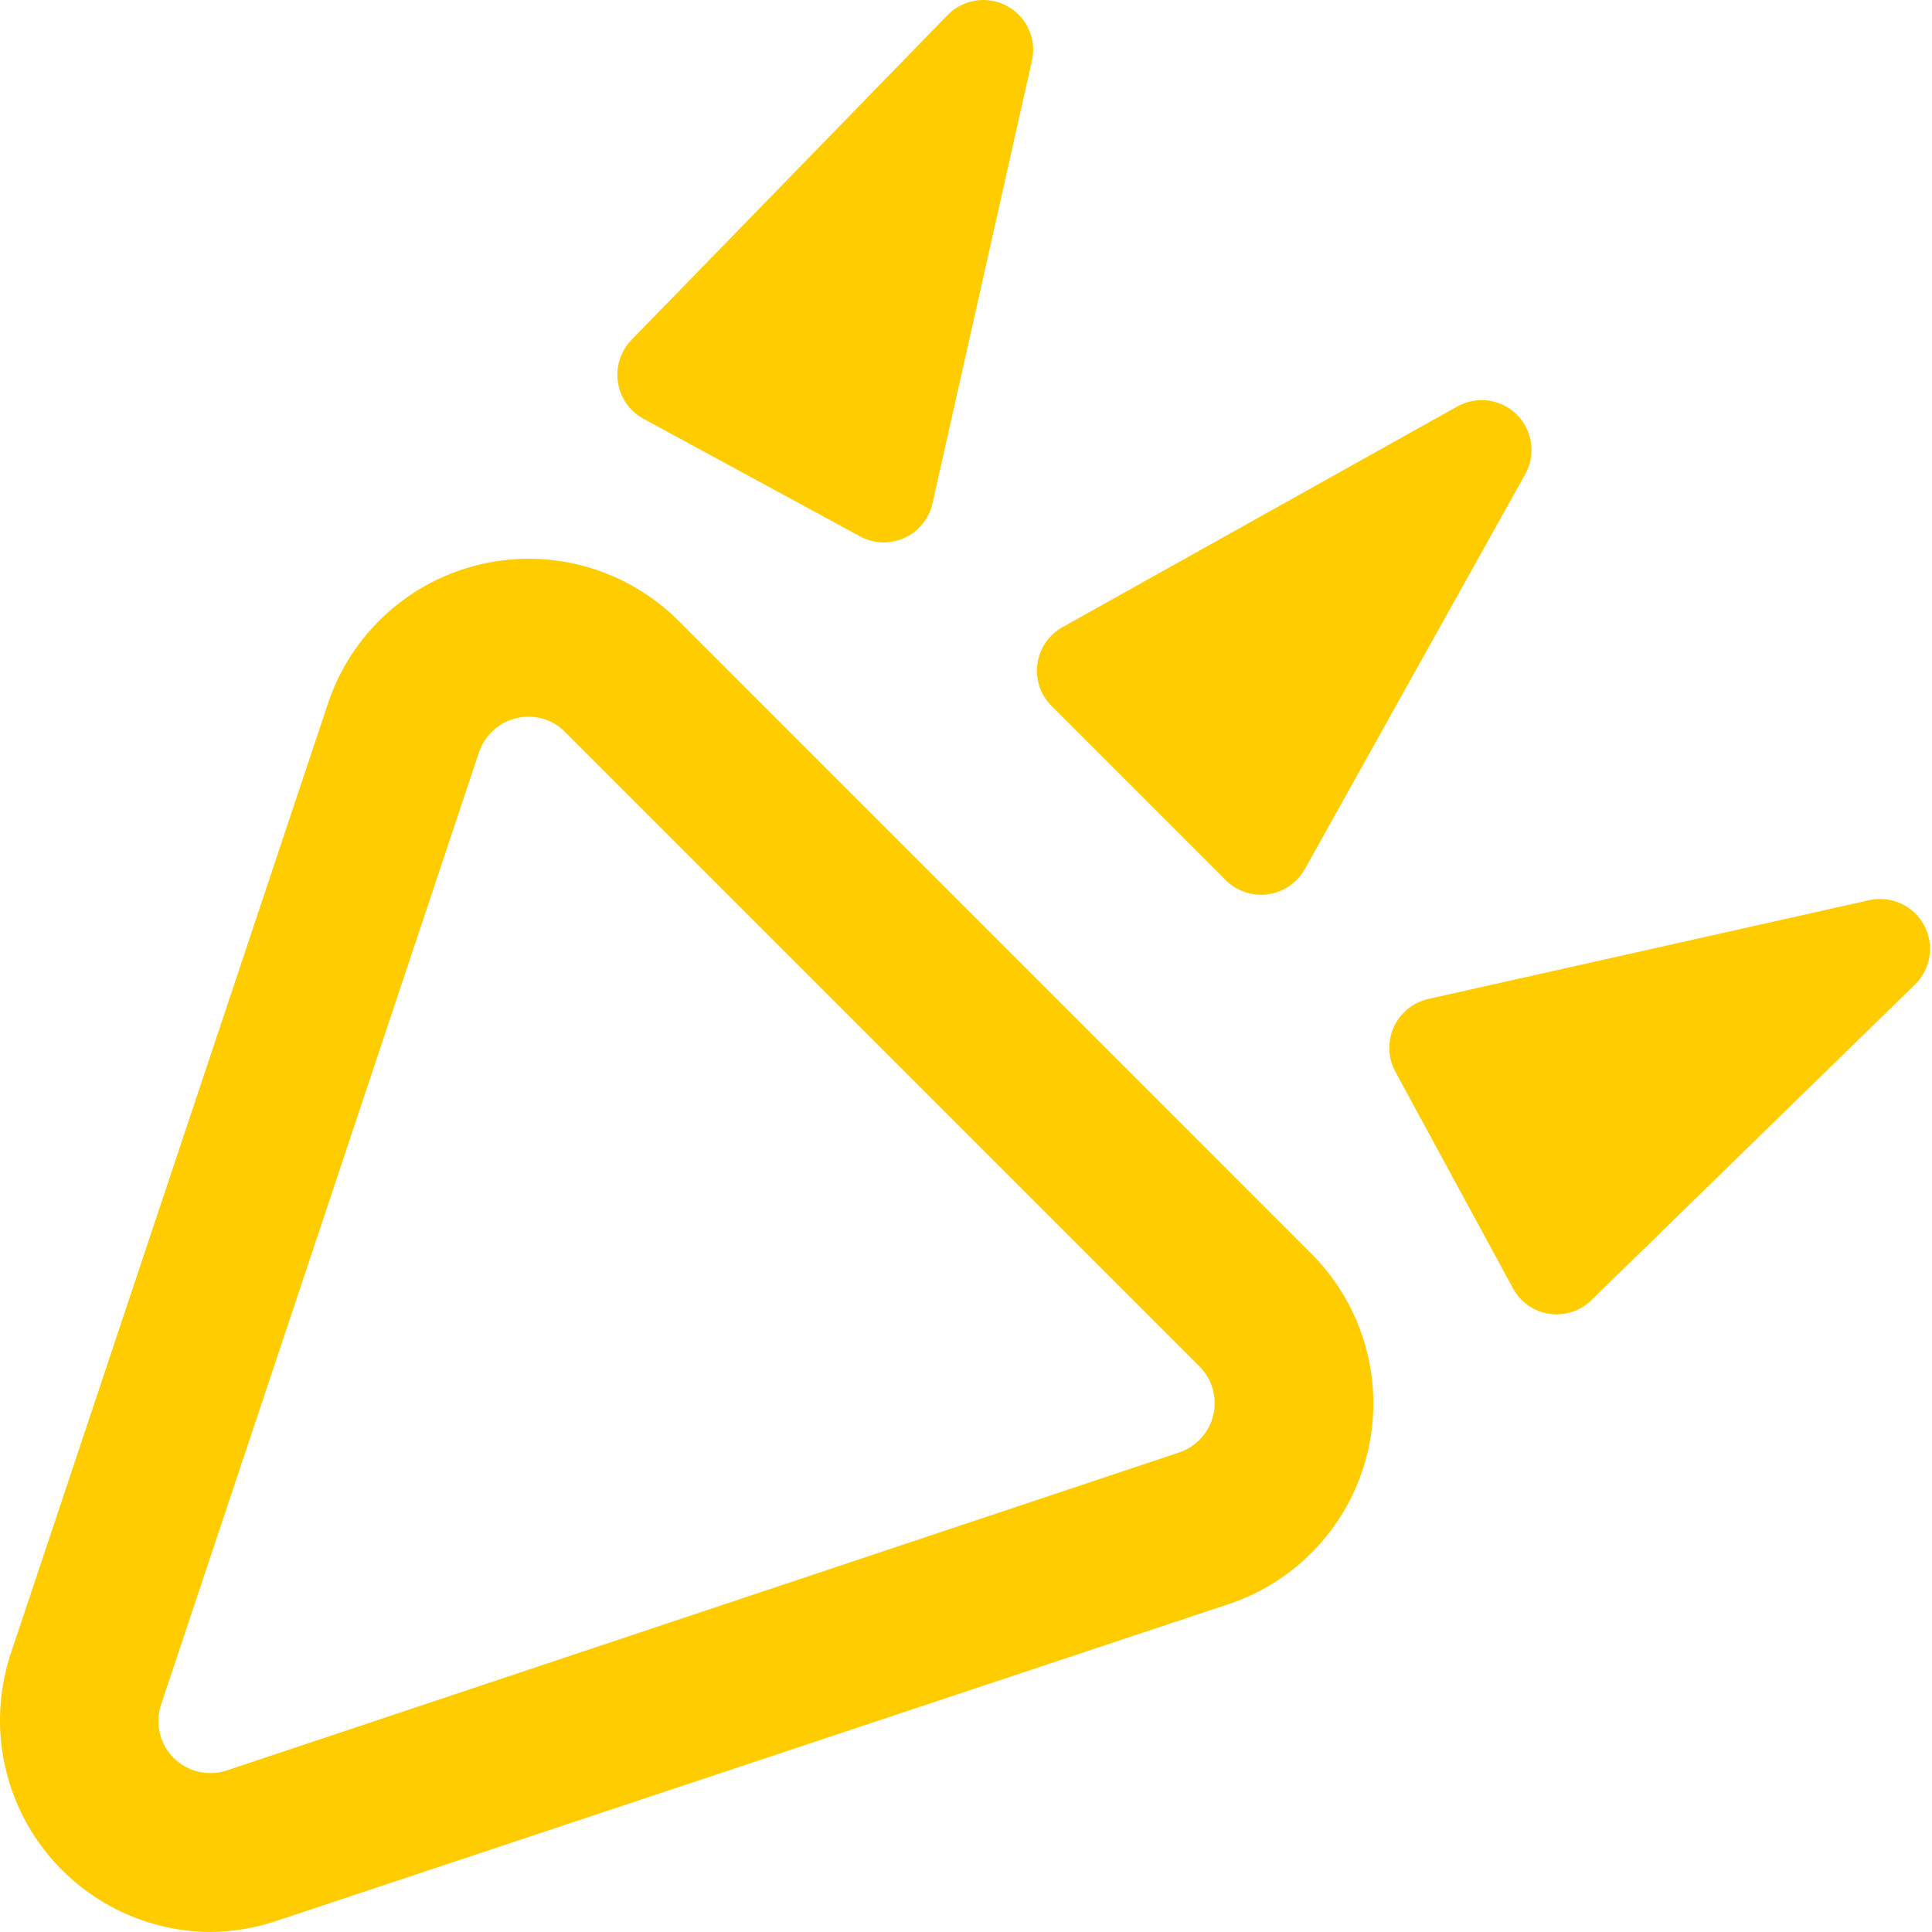
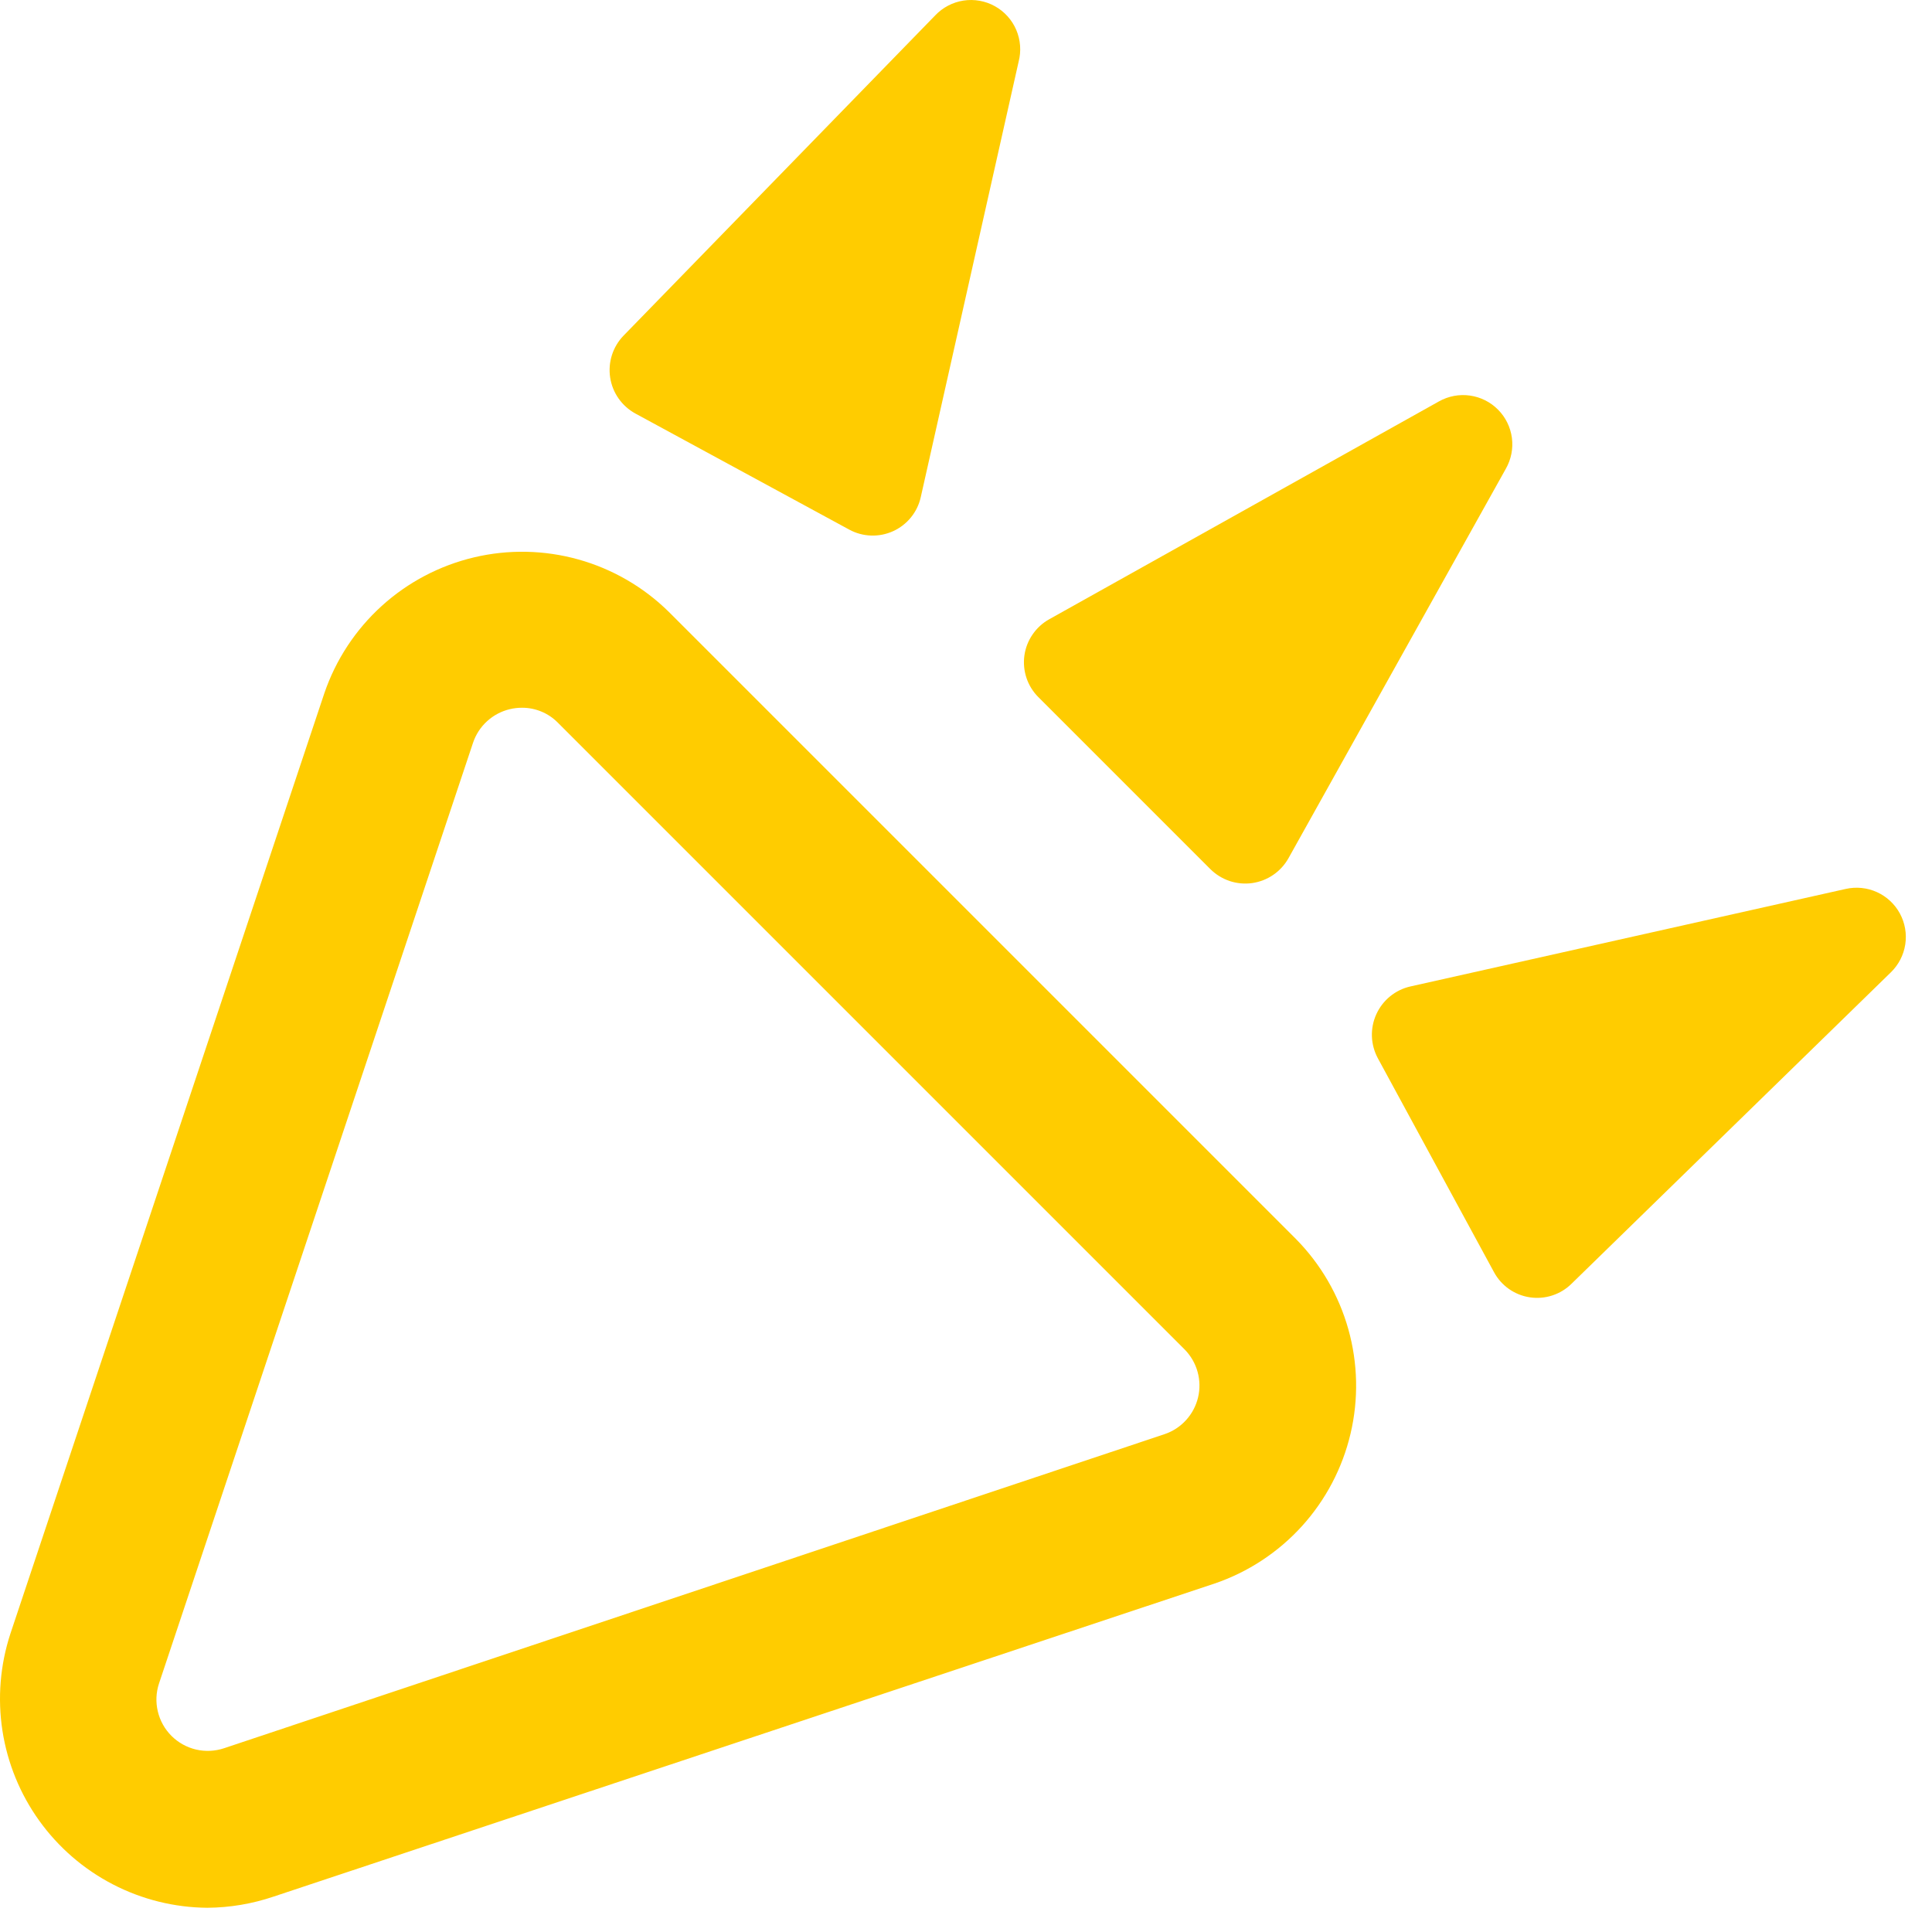
- <svg xmlns="http://www.w3.org/2000/svg" width="60" height="60" viewBox="0 0 60 60" fill="none">
-   <path d="M6.52 60C5.486 59.992 4.469 59.739 3.55 59.264C2.632 58.788 1.839 58.102 1.236 57.263C0.632 56.423 0.235 55.453 0.077 54.431C-0.081 53.409 0.005 52.364 0.326 51.381L10.202 21.799C10.562 20.747 11.182 19.803 12.006 19.056C12.83 18.31 13.829 17.784 14.912 17.529C15.994 17.273 17.123 17.296 18.194 17.596C19.264 17.896 20.242 18.462 21.034 19.242L40.755 38.964C41.537 39.756 42.105 40.734 42.406 41.805C42.706 42.877 42.73 44.007 42.475 45.09C42.219 46.174 41.693 47.175 40.945 47.999C40.197 48.823 39.252 49.444 38.199 49.803L8.602 59.649C7.931 59.877 7.228 59.995 6.52 60ZM16.418 22.259C16.29 22.258 16.162 22.273 16.038 22.303C15.77 22.366 15.523 22.496 15.319 22.681C15.116 22.867 14.964 23.101 14.876 23.362L5.001 52.944C4.907 53.229 4.894 53.534 4.963 53.825C5.033 54.117 5.182 54.383 5.394 54.595C5.606 54.806 5.873 54.955 6.165 55.023C6.457 55.091 6.762 55.077 7.046 54.982L36.621 45.107C36.881 45.02 37.115 44.868 37.3 44.665C37.485 44.463 37.616 44.217 37.679 43.95C37.743 43.683 37.737 43.405 37.663 43.141C37.59 42.877 37.45 42.636 37.257 42.441L17.535 22.719C17.389 22.573 17.214 22.456 17.022 22.377C16.831 22.298 16.625 22.258 16.418 22.259Z" fill="#FFCC00" />
-   <path d="M45.255 12.625L32.998 19.476C32.789 19.593 32.61 19.756 32.474 19.953C32.339 20.151 32.251 20.377 32.218 20.614C32.184 20.851 32.207 21.093 32.282 21.32C32.358 21.547 32.486 21.753 32.655 21.923L38.067 27.335C38.238 27.505 38.445 27.632 38.672 27.708C38.9 27.784 39.142 27.806 39.38 27.773C39.617 27.739 39.844 27.652 40.042 27.516C40.24 27.381 40.404 27.201 40.522 26.992L47.358 14.743C47.527 14.449 47.594 14.107 47.549 13.771C47.505 13.436 47.352 13.123 47.113 12.883C46.874 12.643 46.563 12.487 46.227 12.44C45.892 12.394 45.55 12.459 45.255 12.625Z" fill="#FFCC00" />
-   <path d="M58.051 27.956L44.356 31.024C44.122 31.078 43.904 31.184 43.718 31.336C43.532 31.488 43.384 31.68 43.285 31.899C43.186 32.117 43.139 32.356 43.147 32.596C43.155 32.836 43.219 33.07 43.333 33.281L46.986 40.008C47.099 40.219 47.26 40.401 47.456 40.538C47.652 40.676 47.877 40.766 48.114 40.801C48.351 40.837 48.592 40.816 48.82 40.742C49.048 40.668 49.255 40.542 49.425 40.374L59.468 30.579C59.711 30.344 59.869 30.036 59.92 29.703C59.972 29.369 59.913 29.028 59.752 28.731C59.592 28.434 59.339 28.198 59.032 28.058C58.725 27.918 58.381 27.883 58.051 27.956Z" fill="#FFCC00" />
-   <path d="M32.034 1.946L28.959 15.634C28.907 15.868 28.801 16.086 28.65 16.272C28.499 16.458 28.307 16.606 28.089 16.705C27.871 16.805 27.633 16.852 27.393 16.843C27.154 16.835 26.92 16.771 26.709 16.657L19.982 13.005C19.772 12.89 19.591 12.728 19.454 12.532C19.316 12.335 19.226 12.11 19.19 11.873C19.154 11.636 19.173 11.395 19.246 11.166C19.319 10.938 19.443 10.73 19.61 10.558L29.412 0.485C29.648 0.235 29.962 0.07 30.302 0.018C30.642 -0.034 30.99 0.028 31.291 0.196C31.592 0.363 31.828 0.626 31.963 0.943C32.097 1.26 32.122 1.613 32.034 1.946Z" fill="#FFCC00" />
+ <svg xmlns="http://www.w3.org/2000/svg" width="61" height="61" viewBox="0 0 61 61" fill="none">
+   <path d="M6.546 60.235C5.508 60.227 4.486 59.974 3.564 59.496C2.642 59.019 1.846 58.33 1.24 57.487C0.634 56.644 0.236 55.67 0.077 54.644C-0.081 53.618 0.005 52.569 0.328 51.582L10.242 21.884C10.603 20.828 11.226 19.881 12.053 19.131C12.88 18.381 13.884 17.854 14.97 17.597C16.056 17.341 17.19 17.364 18.265 17.665C19.34 17.966 20.321 18.535 21.116 19.318L40.915 39.117C41.7 39.912 42.27 40.893 42.572 41.969C42.874 43.045 42.898 44.18 42.641 45.267C42.385 46.355 41.856 47.359 41.106 48.187C40.355 49.014 39.406 49.638 38.349 49.998L8.636 59.883C7.962 60.111 7.257 60.23 6.546 60.235ZM16.482 22.346C16.354 22.346 16.226 22.36 16.101 22.39C15.832 22.453 15.584 22.584 15.38 22.77C15.175 22.956 15.022 23.192 14.935 23.453L5.021 53.152C4.926 53.437 4.913 53.744 4.983 54.036C5.052 54.329 5.202 54.596 5.415 54.809C5.628 55.021 5.896 55.17 6.189 55.239C6.482 55.307 6.789 55.293 7.074 55.198L36.765 45.283C37.026 45.196 37.26 45.044 37.446 44.84C37.632 44.637 37.763 44.39 37.827 44.122C37.891 43.855 37.885 43.575 37.811 43.31C37.737 43.045 37.596 42.803 37.403 42.607L17.604 22.808C17.457 22.661 17.282 22.544 17.089 22.465C16.897 22.386 16.69 22.345 16.482 22.346Z" fill="#FFCC00" />
+   <path d="M45.432 12.674L33.128 19.552C32.918 19.669 32.738 19.833 32.602 20.032C32.466 20.23 32.377 20.457 32.344 20.695C32.311 20.933 32.333 21.175 32.409 21.404C32.485 21.631 32.613 21.839 32.783 22.009L38.217 27.443C38.388 27.612 38.596 27.74 38.824 27.817C39.053 27.893 39.296 27.915 39.534 27.882C39.773 27.848 40 27.76 40.199 27.624C40.398 27.488 40.563 27.308 40.681 27.098L47.544 14.801C47.713 14.505 47.78 14.163 47.736 13.825C47.691 13.488 47.538 13.175 47.298 12.934C47.058 12.692 46.746 12.536 46.409 12.489C46.072 12.442 45.729 12.507 45.432 12.674Z" fill="#FFCC00" />
+   <path d="M58.279 28.066L44.53 31.146C44.295 31.199 44.076 31.306 43.889 31.459C43.703 31.611 43.554 31.805 43.455 32.024C43.355 32.243 43.308 32.483 43.316 32.724C43.325 32.964 43.389 33.2 43.503 33.412L47.17 40.165C47.284 40.377 47.446 40.559 47.642 40.697C47.839 40.835 48.065 40.926 48.303 40.961C48.54 40.997 48.783 40.977 49.011 40.902C49.24 40.828 49.448 40.701 49.619 40.532L59.702 30.699C59.945 30.463 60.104 30.154 60.156 29.819C60.207 29.484 60.148 29.142 59.987 28.844C59.826 28.546 59.572 28.309 59.263 28.168C58.955 28.028 58.61 27.992 58.279 28.066Z" fill="#FFCC00" />
+   <path d="M32.16 1.954L29.072 15.695C29.02 15.93 28.914 16.149 28.762 16.336C28.61 16.523 28.418 16.671 28.199 16.771C27.98 16.87 27.741 16.918 27.501 16.909C27.26 16.901 27.025 16.837 26.814 16.722L20.06 13.056C19.849 12.94 19.668 12.778 19.53 12.581C19.392 12.384 19.301 12.158 19.265 11.92C19.229 11.682 19.248 11.439 19.321 11.21C19.394 10.981 19.519 10.772 19.686 10.599L29.527 0.487C29.765 0.236 30.079 0.071 30.421 0.018C30.762 -0.034 31.112 0.028 31.414 0.197C31.716 0.365 31.953 0.629 32.088 0.947C32.223 1.265 32.248 1.619 32.16 1.954Z" fill="#FFCC00" />
</svg>
